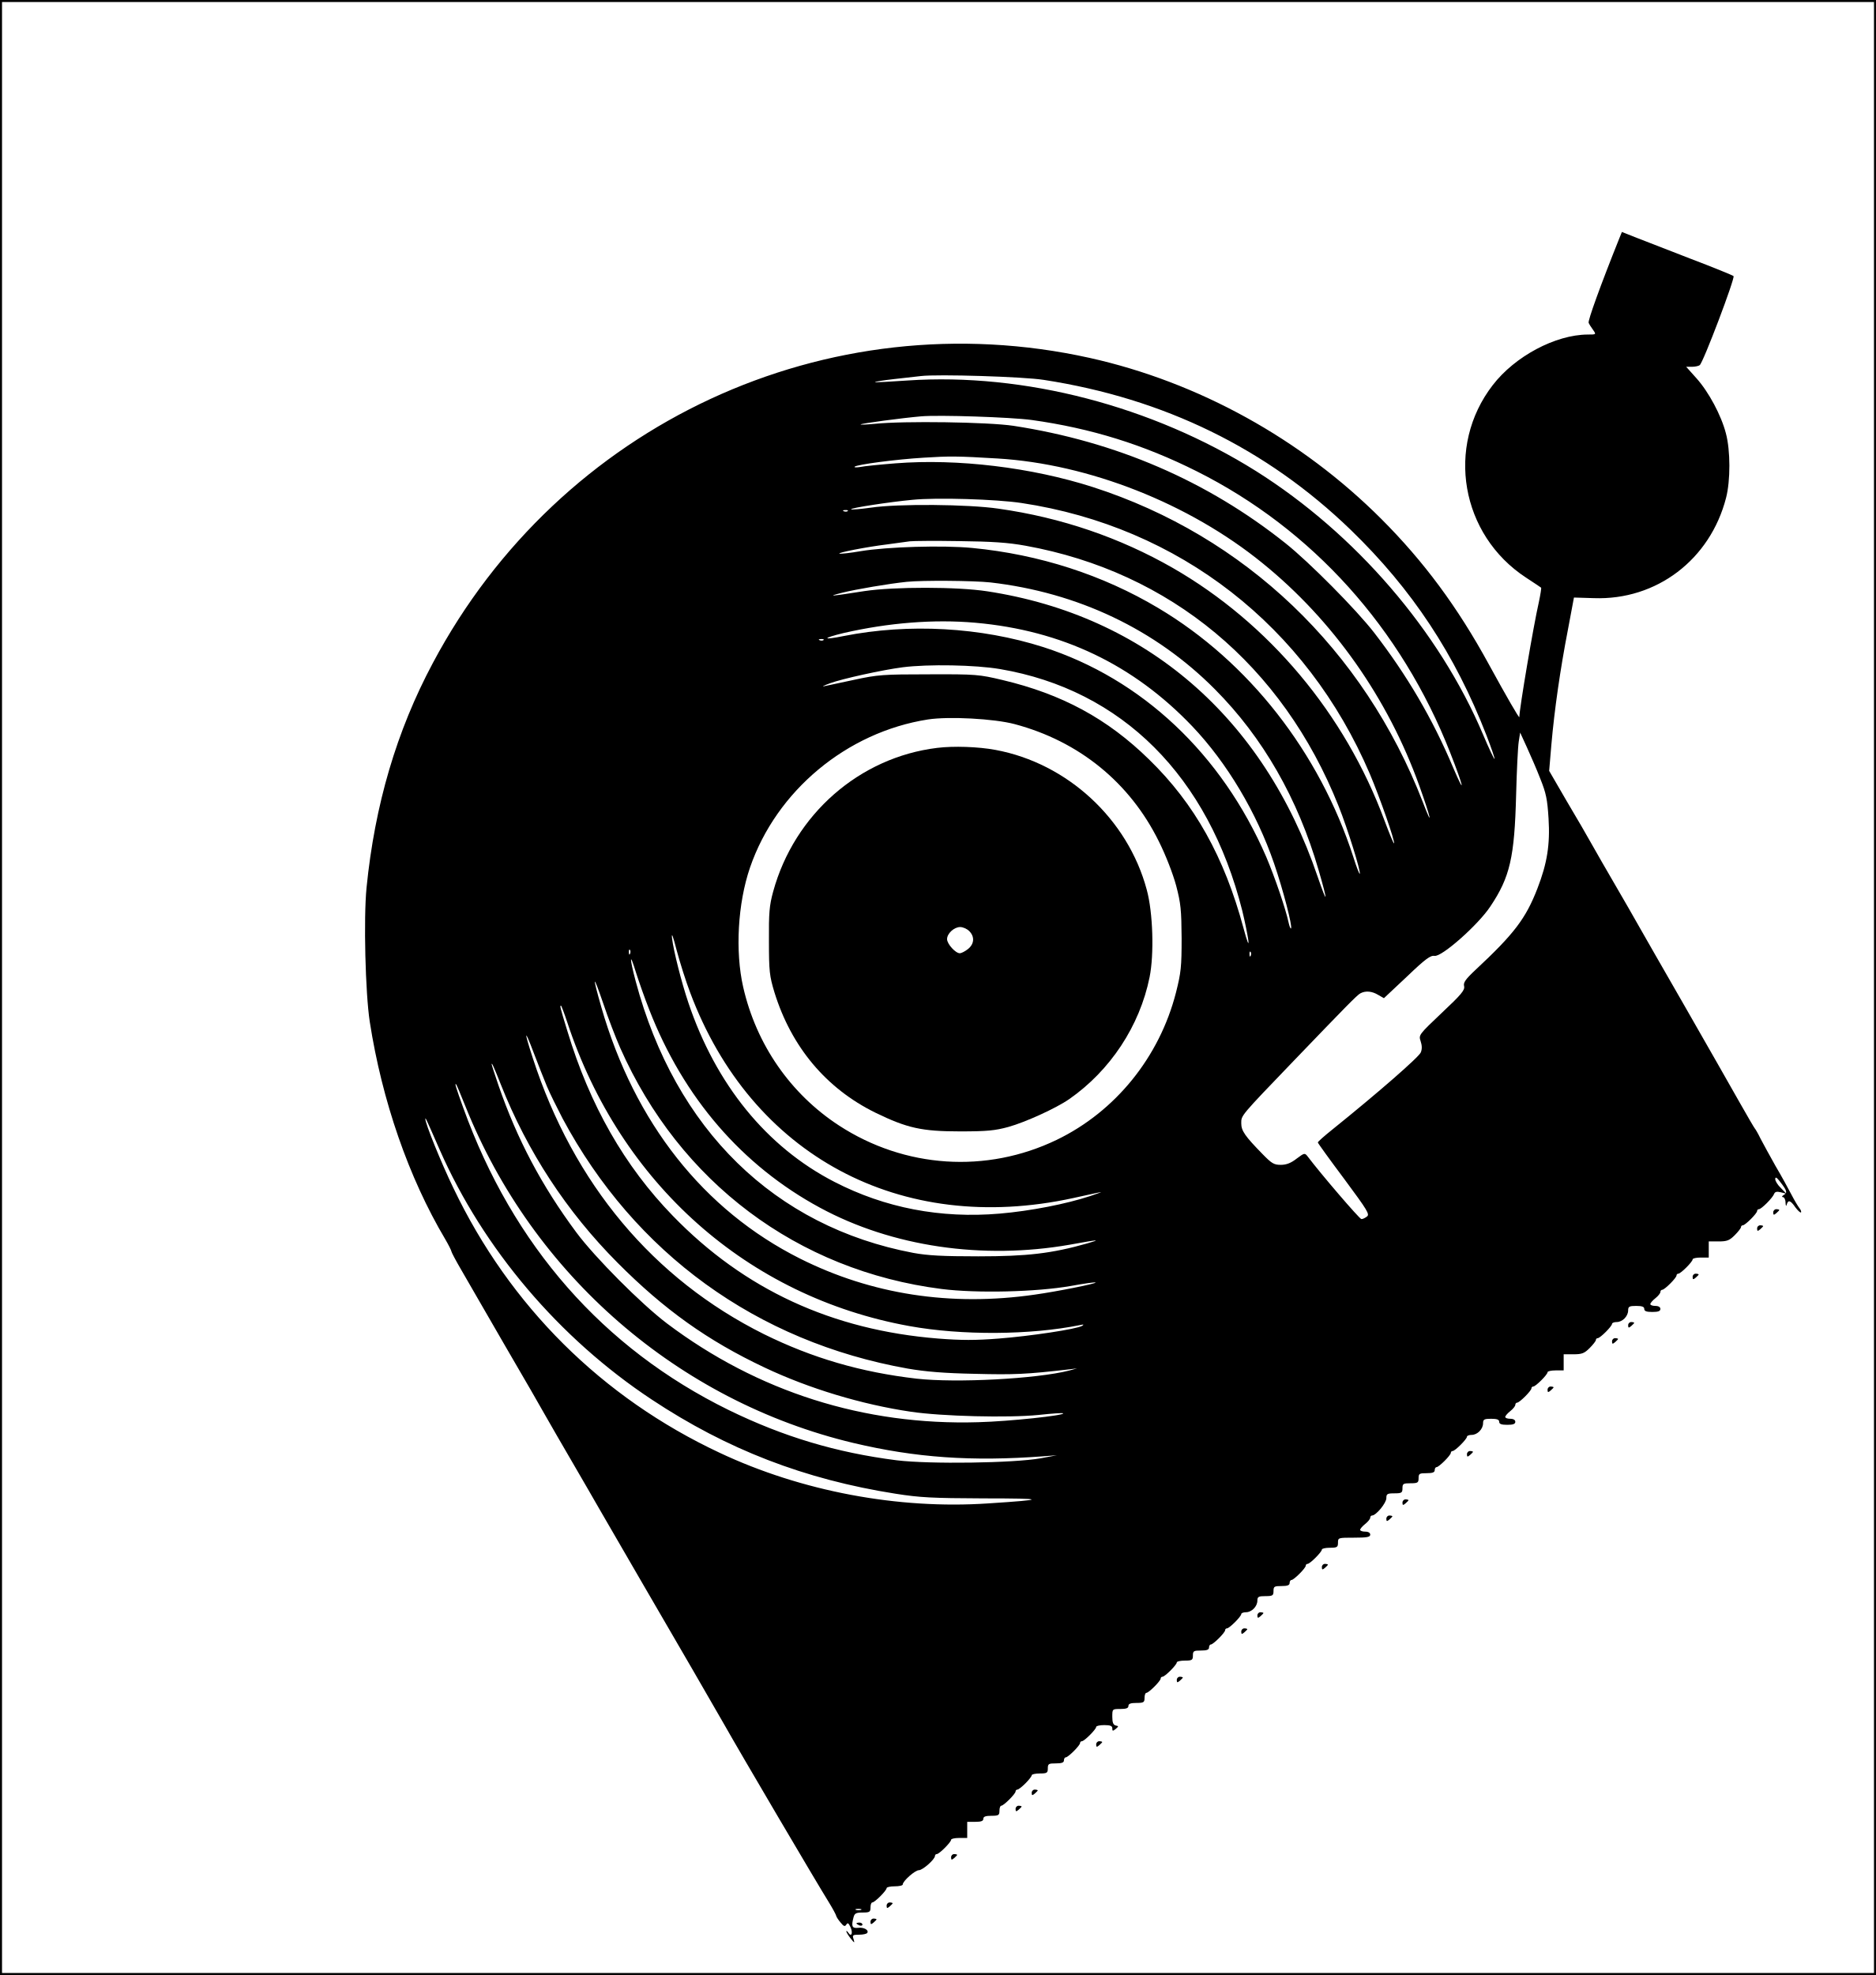
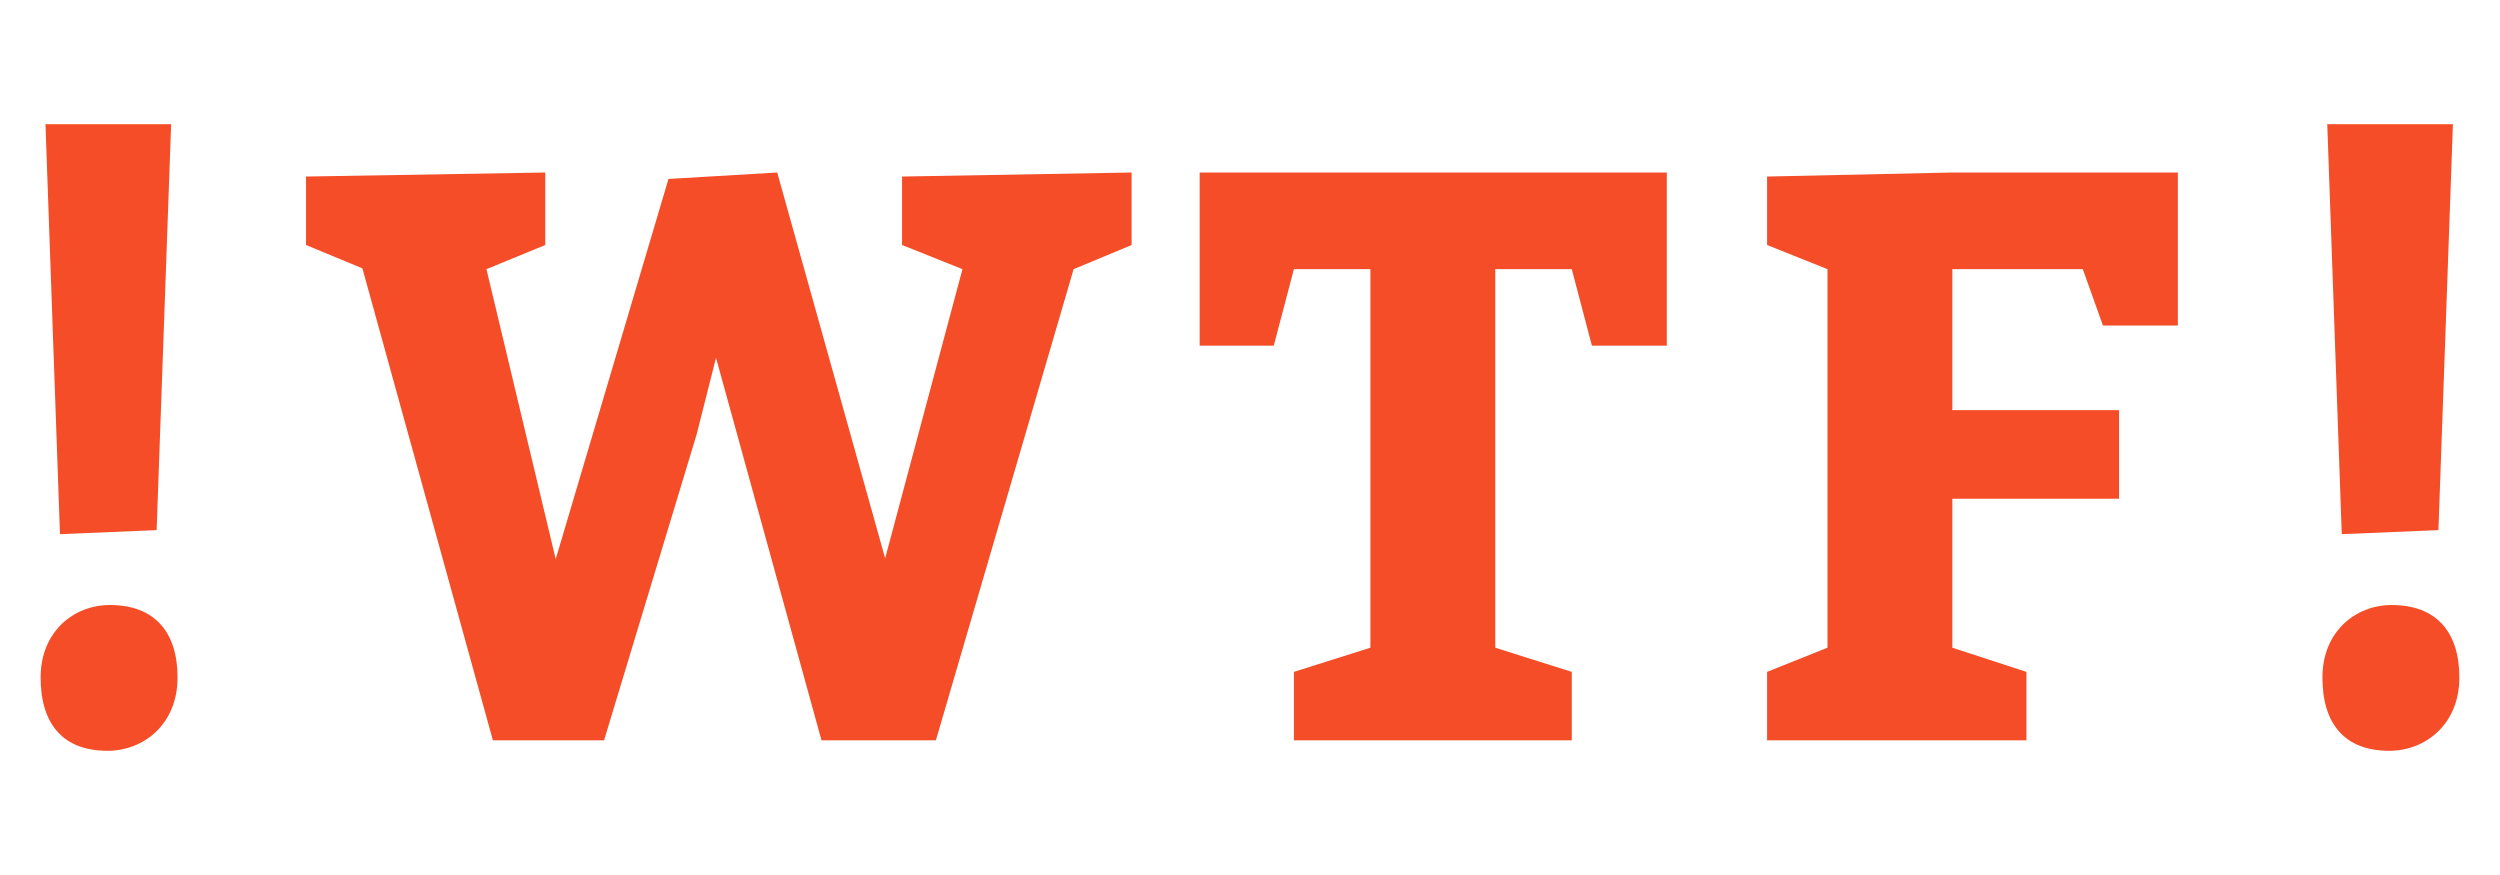
- <svg xmlns="http://www.w3.org/2000/svg" version="1.0" width="931pt" height="980pt" viewBox="0 0 931 980" preserveAspectRatio="xMidYMid meet">
-   <g transform="translate(0,980) scale(0.1,-0.1)" fill="#000000" stroke="none">
-     <path d="M0 4900 l0 -4900 4655 0 4655 0 0 4900 0 4900 -4655 0 -4655 0 0 -4900z m9300 0 l0 -4890 -4645 0 -4645 0 0 4890 0 4890 4645 0 4645 0 0 -4890z" />
-     <path d="M8036 8617 c-93 -232 -157 -409 -152 -419 3 -7 13 -23 22 -35 16 -23 16 -23 -27 -23 -160 -1 -361 -108 -471 -251 -235 -304 -159 -743 165 -955 40 -26 74 -49 75 -50 2 -1 -3 -33 -11 -71 -27 -118 -97 -531 -97 -571 0 -9 -64 102 -151 261 -156 286 -324 512 -534 722 -397 397 -908 679 -1447 799 -1303 289 -2629 -327 -3260 -1514 -180 -337 -288 -704 -329 -1115 -15 -152 -6 -521 16 -665 61 -392 193 -773 374 -1078 17 -29 31 -57 31 -61 0 -4 22 -46 49 -92 26 -46 124 -214 216 -374 93 -159 185 -319 205 -355 20 -36 79 -137 130 -225 51 -88 111 -191 133 -230 22 -38 111 -191 197 -340 197 -338 371 -639 423 -730 77 -137 461 -789 519 -882 21 -34 38 -66 38 -70 1 -5 10 -19 21 -32 16 -20 22 -22 29 -11 7 11 11 8 21 -13 13 -29 4 -51 -11 -27 -6 8 -10 11 -10 7 0 -5 10 -21 21 -35 20 -25 21 -25 15 -4 -7 20 -4 22 28 22 19 0 37 4 40 9 9 14 -17 29 -46 25 -30 -3 -34 8 -22 53 5 19 13 23 45 23 35 0 39 3 39 25 0 14 4 25 9 25 12 0 71 59 71 71 0 5 18 9 40 9 22 0 40 4 40 9 0 17 61 71 80 71 19 0 80 54 80 71 0 5 4 9 9 9 12 0 71 59 71 71 0 5 18 9 40 9 l40 0 0 40 0 40 40 0 c29 0 40 4 40 15 0 11 11 15 40 15 36 0 40 3 40 25 0 14 4 25 9 25 12 0 71 59 71 71 0 5 4 9 9 9 5 0 23 14 40 31 17 17 31 35 31 40 0 5 18 9 40 9 36 0 40 3 40 25 0 23 4 25 40 25 29 0 40 4 40 15 0 8 4 15 9 15 12 0 71 59 71 71 0 5 4 9 9 9 12 0 71 59 71 71 0 5 18 9 40 9 30 0 40 -4 40 -16 0 -14 2 -15 17 -3 15 13 15 14 0 17 -12 3 -17 14 -17 43 0 39 0 39 40 39 29 0 40 4 40 15 0 11 11 15 40 15 36 0 40 3 40 25 0 14 4 25 9 25 12 0 71 59 71 71 0 5 4 9 9 9 12 0 71 59 71 71 0 5 18 9 40 9 36 0 40 3 40 25 0 23 4 25 40 25 29 0 40 4 40 15 0 8 4 15 9 15 12 0 71 59 71 71 0 5 4 9 9 9 12 0 71 59 71 71 0 5 11 9 23 9 29 0 57 29 57 58 0 19 6 22 40 22 36 0 40 3 40 25 0 23 4 25 40 25 29 0 40 4 40 15 0 8 4 15 9 15 12 0 71 59 71 71 0 5 4 9 9 9 12 0 71 59 71 71 0 5 18 9 40 9 36 0 40 3 40 25 0 25 1 25 80 25 64 0 80 3 80 15 0 9 -9 15 -25 15 -14 0 -25 4 -25 9 0 5 11 18 25 29 14 11 25 25 25 31 0 6 4 11 9 11 20 0 71 62 71 86 0 21 4 24 40 24 36 0 40 3 40 25 0 23 4 25 40 25 36 0 40 3 40 25 0 23 4 25 40 25 29 0 40 4 40 15 0 8 4 15 9 15 12 0 71 59 71 71 0 5 4 9 9 9 12 0 71 59 71 71 0 5 11 9 23 9 29 0 57 29 57 58 0 19 6 22 40 22 29 0 40 -4 40 -15 0 -11 11 -15 40 -15 29 0 40 4 40 15 0 9 -9 15 -25 15 -14 0 -25 4 -25 9 0 5 11 18 25 29 14 11 25 25 25 31 0 6 4 11 9 11 12 0 71 59 71 71 0 5 4 9 9 9 12 0 71 59 71 71 0 5 18 9 40 9 l40 0 0 40 0 40 49 0 c42 0 54 5 80 31 17 17 31 35 31 40 0 5 4 9 9 9 12 0 71 59 71 71 0 5 11 9 23 9 29 0 57 29 57 58 0 19 6 22 40 22 29 0 40 -4 40 -15 0 -11 11 -15 40 -15 29 0 40 4 40 15 0 9 -9 15 -25 15 -14 0 -25 4 -25 9 0 5 11 18 25 29 14 11 25 25 25 31 0 6 4 11 9 11 12 0 71 59 71 71 0 5 4 9 9 9 12 0 71 59 71 71 0 5 18 9 40 9 l40 0 0 40 0 40 49 0 c42 0 54 5 80 31 17 17 31 35 31 40 0 5 4 9 9 9 12 0 71 59 71 71 0 5 4 9 9 9 12 0 67 55 75 75 4 11 13 14 33 9 l28 -7 -27 28 c-16 15 -28 35 -28 44 0 12 6 10 21 -9 37 -47 41 -58 22 -69 -10 -6 -12 -11 -5 -11 6 0 13 -12 13 -27 1 -17 3 -21 6 -10 7 25 19 21 43 -14 12 -16 25 -28 28 -25 2 3 -1 13 -8 21 -7 9 -25 39 -40 68 -15 29 -50 93 -79 142 -28 50 -61 110 -74 135 -12 25 -25 47 -28 50 -3 3 -37 61 -76 130 -39 69 -159 280 -268 470 -109 190 -215 374 -235 410 -20 36 -72 126 -115 200 -43 74 -95 164 -115 200 -20 36 -76 133 -125 215 l-87 150 11 130 c15 172 44 374 82 570 l30 160 99 -3 c311 -11 577 191 656 498 22 85 22 235 -1 320 -23 89 -85 205 -146 273 l-51 57 29 0 c15 0 33 4 38 8 17 11 177 434 168 442 -4 4 -102 44 -218 88 -115 45 -238 92 -273 106 l-63 25 -13 -32z m-2856 -702 c597 -92 1106 -341 1523 -744 305 -295 518 -618 674 -1020 24 -62 42 -115 40 -117 -2 -2 -28 52 -57 121 -218 515 -634 997 -1126 1307 -515 323 -1151 489 -1730 450 -87 -6 -160 -10 -162 -8 -1 2 41 9 95 15 54 6 114 13 133 15 84 10 510 -3 610 -19z m-60 -199 c294 -41 555 -122 820 -255 572 -287 1014 -777 1257 -1396 67 -171 78 -222 15 -75 -103 245 -230 460 -392 670 -89 115 -323 351 -440 444 -389 310 -842 505 -1350 583 -125 19 -546 25 -689 10 -41 -4 -73 -5 -70 -3 4 5 207 32 299 40 89 8 447 -4 550 -18z m-170 -191 c453 -27 951 -223 1315 -519 351 -284 623 -671 779 -1106 58 -162 69 -216 17 -80 -293 757 -883 1320 -1637 1563 -305 98 -673 142 -979 118 -77 -6 -156 -14 -175 -18 -19 -3 -32 -3 -29 1 10 11 208 37 344 45 126 8 167 8 365 -4z m120 -221 c782 -118 1415 -611 1728 -1344 50 -118 127 -338 120 -345 -2 -2 -23 49 -47 113 -196 530 -574 980 -1051 1254 -262 150 -553 250 -865 294 -150 22 -498 25 -633 5 -51 -7 -96 -11 -98 -8 -6 6 188 36 305 47 120 12 415 3 541 -16z m-863 -40 c-3 -3 -12 -4 -19 -1 -8 3 -5 6 6 6 11 1 17 -2 13 -5z m883 -172 c718 -130 1275 -593 1553 -1292 45 -112 112 -328 105 -336 -2 -2 -17 36 -32 84 -168 519 -519 968 -968 1235 -275 164 -590 266 -923 298 -145 14 -422 6 -554 -16 -52 -9 -99 -14 -105 -12 -13 4 132 33 239 46 44 6 94 13 110 15 17 2 127 3 245 1 164 -2 242 -7 330 -23z m-175 -182 c434 -50 819 -233 1114 -530 238 -239 412 -542 515 -898 47 -162 45 -177 -5 -32 -269 791 -854 1296 -1640 1416 -150 23 -460 23 -609 1 -173 -27 -189 -28 -110 -8 68 17 232 45 320 54 79 8 331 6 415 -3z m-75 -200 c430 -38 785 -208 1077 -514 172 -181 319 -427 406 -681 45 -131 92 -313 84 -322 -3 -2 -8 11 -12 29 -15 70 -69 227 -111 326 -221 511 -618 884 -1106 1041 -311 99 -667 119 -991 55 -108 -22 -108 -11 0 15 223 51 447 69 653 51z m-753 -86 c-3 -3 -12 -4 -19 -1 -8 3 -5 6 6 6 11 1 17 -2 13 -5z m876 -144 c605 -103 1034 -532 1202 -1199 13 -53 26 -118 30 -146 4 -32 -5 -11 -24 60 -95 352 -242 616 -468 836 -207 203 -433 325 -729 395 -114 27 -130 29 -364 28 -228 0 -254 -2 -370 -27 -69 -15 -136 -29 -150 -32 -14 -3 0 4 30 15 60 22 259 66 360 79 127 16 360 12 483 -9z m72 -273 c320 -85 572 -290 716 -582 35 -70 70 -161 86 -220 23 -88 26 -120 27 -260 0 -143 -3 -171 -28 -270 -82 -320 -300 -590 -592 -731 -349 -168 -754 -141 -1080 71 -241 157 -411 402 -476 688 -40 176 -27 414 34 592 131 381 480 672 883 735 104 16 328 4 430 -23z m2609 -271 c29 -72 35 -102 41 -198 8 -129 -7 -222 -55 -346 -58 -150 -116 -226 -308 -405 -50 -47 -61 -63 -56 -81 4 -19 -14 -41 -111 -132 -114 -108 -115 -110 -105 -140 7 -21 8 -39 1 -56 -9 -23 -212 -200 -438 -382 -40 -32 -73 -61 -73 -65 0 -3 59 -85 131 -181 117 -158 128 -176 112 -187 -9 -7 -22 -13 -27 -12 -9 0 -202 225 -266 310 -15 19 -16 19 -55 -10 -28 -22 -51 -31 -79 -31 -34 0 -45 7 -90 53 -88 90 -106 116 -106 153 0 40 -7 32 264 314 253 263 310 322 327 331 26 14 58 11 89 -8 l28 -16 114 107 c92 88 117 106 137 103 35 -7 217 154 277 245 98 146 120 245 128 553 3 121 9 240 13 265 l7 45 33 -72 c18 -40 49 -110 67 -157z m-4219 -1061 c303 -809 1044 -1206 1900 -1020 61 13 121 27 135 29 14 3 -9 -5 -50 -19 -118 -39 -296 -74 -449 -87 -293 -25 -569 28 -821 158 -336 173 -588 484 -724 889 -34 101 -73 255 -81 320 -3 32 5 10 23 -60 16 -60 46 -155 67 -210z m-298 193 c-3 -8 -6 -5 -6 6 -1 11 2 17 5 13 3 -3 4 -12 1 -19z m3080 -10 c-3 -8 -6 -5 -6 6 -1 11 2 17 5 13 3 -3 4 -12 1 -19z m-2985 -268 c170 -437 461 -774 848 -983 357 -193 806 -259 1240 -183 144 26 158 27 85 6 -176 -50 -298 -64 -540 -64 -177 0 -251 4 -322 17 -689 130 -1182 612 -1378 1347 -32 120 -31 151 1 45 14 -44 43 -127 66 -185z m-144 -190 c295 -666 880 -1105 1595 -1196 175 -22 469 -15 641 15 66 12 121 20 123 17 5 -5 -188 -44 -302 -60 -417 -60 -810 1 -1165 179 -478 240 -821 674 -986 1248 -46 161 -42 169 10 17 23 -69 61 -168 84 -220z m-263 128 c263 -801 896 -1363 1698 -1508 259 -47 601 -45 847 5 18 4 21 3 10 -4 -26 -16 -258 -51 -414 -63 -114 -9 -185 -9 -300 0 -526 42 -962 243 -1317 609 -240 247 -412 549 -523 916 -38 123 -38 127 -32 127 2 0 16 -37 31 -82z m-101 -318 c15 -36 51 -108 78 -160 358 -669 964 -1108 1713 -1241 87 -15 179 -23 335 -26 193 -5 256 -2 464 22 l41 5 -40 -11 c-162 -41 -559 -62 -756 -40 -276 32 -517 102 -758 221 -548 273 -945 746 -1147 1370 -45 138 -42 150 5 25 21 -55 50 -129 65 -165z m-229 10 c132 -334 327 -632 580 -886 231 -232 446 -386 730 -520 220 -104 481 -183 725 -219 154 -23 484 -31 634 -16 65 7 120 11 122 8 11 -10 -266 -40 -421 -44 -566 -17 -1095 151 -1545 490 -127 96 -358 328 -450 452 -173 233 -294 463 -386 729 -19 55 -34 102 -34 105 0 11 10 -11 45 -99z m-175 -110 c335 -837 1057 -1463 1925 -1670 308 -73 586 -93 945 -66 l65 5 -80 -15 c-133 -24 -552 -30 -715 -10 -299 38 -563 117 -835 250 -621 305 -1070 816 -1316 1499 -37 102 -44 126 -35 116 2 -2 23 -51 46 -109z m-128 -215 c216 -491 593 -936 1053 -1240 373 -247 758 -396 1210 -467 121 -19 181 -22 435 -23 313 0 318 -6 23 -25 -446 -30 -925 60 -1331 251 -585 274 -1042 728 -1322 1314 -61 126 -141 324 -139 343 0 8 1 7 71 -153z m2091 -3772 c-7 -2 -19 -2 -25 0 -7 3 -2 5 12 5 14 0 19 -2 13 -5z" />
-     <path d="M4651 6089 c-386 -47 -709 -330 -814 -713 -19 -69 -22 -106 -21 -246 0 -150 3 -173 27 -253 84 -272 257 -478 501 -598 158 -77 231 -93 421 -93 133 0 173 4 239 22 86 24 237 93 302 138 204 142 350 363 399 605 23 113 17 321 -14 434 -94 351 -394 628 -751 694 -86 16 -208 20 -289 10z m159 -909 c28 -28 25 -64 -6 -89 -15 -12 -33 -21 -41 -21 -21 0 -63 46 -63 70 0 28 35 60 65 60 14 0 34 -9 45 -20z" />
-     <path d="M8800 3784 c0 -14 3 -14 15 -4 8 7 15 14 15 16 0 2 -7 4 -15 4 -8 0 -15 -7 -15 -16z" />
-     <path d="M8720 3704 c0 -14 3 -14 15 -4 8 7 15 14 15 16 0 2 -7 4 -15 4 -8 0 -15 -7 -15 -16z" />
-     <path d="M8400 3464 c0 -14 3 -14 15 -4 8 7 15 14 15 16 0 2 -7 4 -15 4 -8 0 -15 -7 -15 -16z" />
-     <path d="M8080 3224 c0 -14 3 -14 15 -4 8 7 15 14 15 16 0 2 -7 4 -15 4 -8 0 -15 -7 -15 -16z" />
-     <path d="M8000 3144 c0 -14 3 -14 15 -4 8 7 15 14 15 16 0 2 -7 4 -15 4 -8 0 -15 -7 -15 -16z" />
-     <path d="M7680 2904 c0 -14 3 -14 15 -4 8 7 15 14 15 16 0 2 -7 4 -15 4 -8 0 -15 -7 -15 -16z" />
-     <path d="M7280 2584 c0 -14 3 -14 15 -4 8 7 15 14 15 16 0 2 -7 4 -15 4 -8 0 -15 -7 -15 -16z" />
-     <path d="M6960 2344 c0 -14 3 -14 15 -4 8 7 15 14 15 16 0 2 -7 4 -15 4 -8 0 -15 -7 -15 -16z" />
-     <path d="M6880 2264 c0 -14 3 -14 15 -4 8 7 15 14 15 16 0 2 -7 4 -15 4 -8 0 -15 -7 -15 -16z" />
-     <path d="M6560 2024 c0 -14 3 -14 15 -4 8 7 15 14 15 16 0 2 -7 4 -15 4 -8 0 -15 -7 -15 -16z" />
-     <path d="M6240 1784 c0 -14 3 -14 15 -4 8 7 15 14 15 16 0 2 -7 4 -15 4 -8 0 -15 -7 -15 -16z" />
-     <path d="M6160 1704 c0 -14 3 -14 15 -4 8 7 15 14 15 16 0 2 -7 4 -15 4 -8 0 -15 -7 -15 -16z" />
-     <path d="M5840 1464 c0 -14 3 -14 15 -4 8 7 15 14 15 16 0 2 -7 4 -15 4 -8 0 -15 -7 -15 -16z" />
-     <path d="M5440 1144 c0 -14 3 -14 15 -4 8 7 15 14 15 16 0 2 -7 4 -15 4 -8 0 -15 -7 -15 -16z" />
-     <path d="M5120 904 c0 -14 3 -14 15 -4 8 7 15 14 15 16 0 2 -7 4 -15 4 -8 0 -15 -7 -15 -16z" />
-     <path d="M5040 824 c0 -14 3 -14 15 -4 8 7 15 14 15 16 0 2 -7 4 -15 4 -8 0 -15 -7 -15 -16z" />
-     <path d="M4720 584 c0 -14 3 -14 15 -4 8 7 15 14 15 16 0 2 -7 4 -15 4 -8 0 -15 -7 -15 -16z" />
-     <path d="M4400 344 c0 -14 3 -14 15 -4 8 7 15 14 15 16 0 2 -7 4 -15 4 -8 0 -15 -7 -15 -16z" />
-     <path d="M4320 264 c0 -14 3 -14 15 -4 8 7 15 14 15 16 0 2 -7 4 -15 4 -8 0 -15 -7 -15 -16z" />
-     <path d="M4250 256 c0 -2 7 -6 15 -10 8 -3 15 -1 15 4 0 6 -7 10 -15 10 -8 0 -15 -2 -15 -4z" />
-   </g>
+ <svg xmlns="http://www.w3.org/2000/svg" id="svg4" version="1.1" height="70" width="200">
+   <defs id="defs8" />
+   <path id="path2" fill="#f44d27" d="M4.798 42.732L3.638 9.935H13.69L12.53 42.41l-7.732.322zM3.251 54.201c0-3.673 2.642-5.799 5.541-5.799 3.544 0 5.412 2.126 5.412 5.799 0 3.737-2.706 5.863-5.606 5.863-3.544 0-5.348-2.126-5.348-5.863zM24.483 19.6v-5.477l19.137-.322V19.6l-4.704 1.933 5.541 23.196 9.021-30.413 8.699-.515 8.634 30.864 6.186-23.132-4.833-1.933v-5.477l18.364-.322V19.6l-4.639 1.933L74.87 59.227h-9.15L57.28 28.621l-1.546 6.121-7.41 24.485h-8.892L28.993 21.469l-4.51-1.869zm85.15 32.217V21.533h-6.121l-1.611 6.121h-5.928V13.801h37.372v13.853h-5.992l-1.611-6.121h-6.121v30.284l6.121 1.933v5.477h-22.23V53.75l6.121-1.933zm31.734 7.41V53.75l4.833-1.933V21.533l-4.833-1.933v-5.477l14.82-.322h18.041v12.242h-5.992l-1.611-4.51h-10.438v11.276h13.338v7.088h-13.338v11.92l5.928 1.933v5.477h-20.748zm45.974-16.495l-1.16-32.797h10.052l-1.16 32.475-7.732.322zm-1.546 11.469c0-3.673 2.642-5.799 5.541-5.799 3.544 0 5.412 2.126 5.412 5.799 0 3.737-2.706 5.863-5.606 5.863-3.544 0-5.348-2.126-5.348-5.863z" stroke="null" />
</svg>
